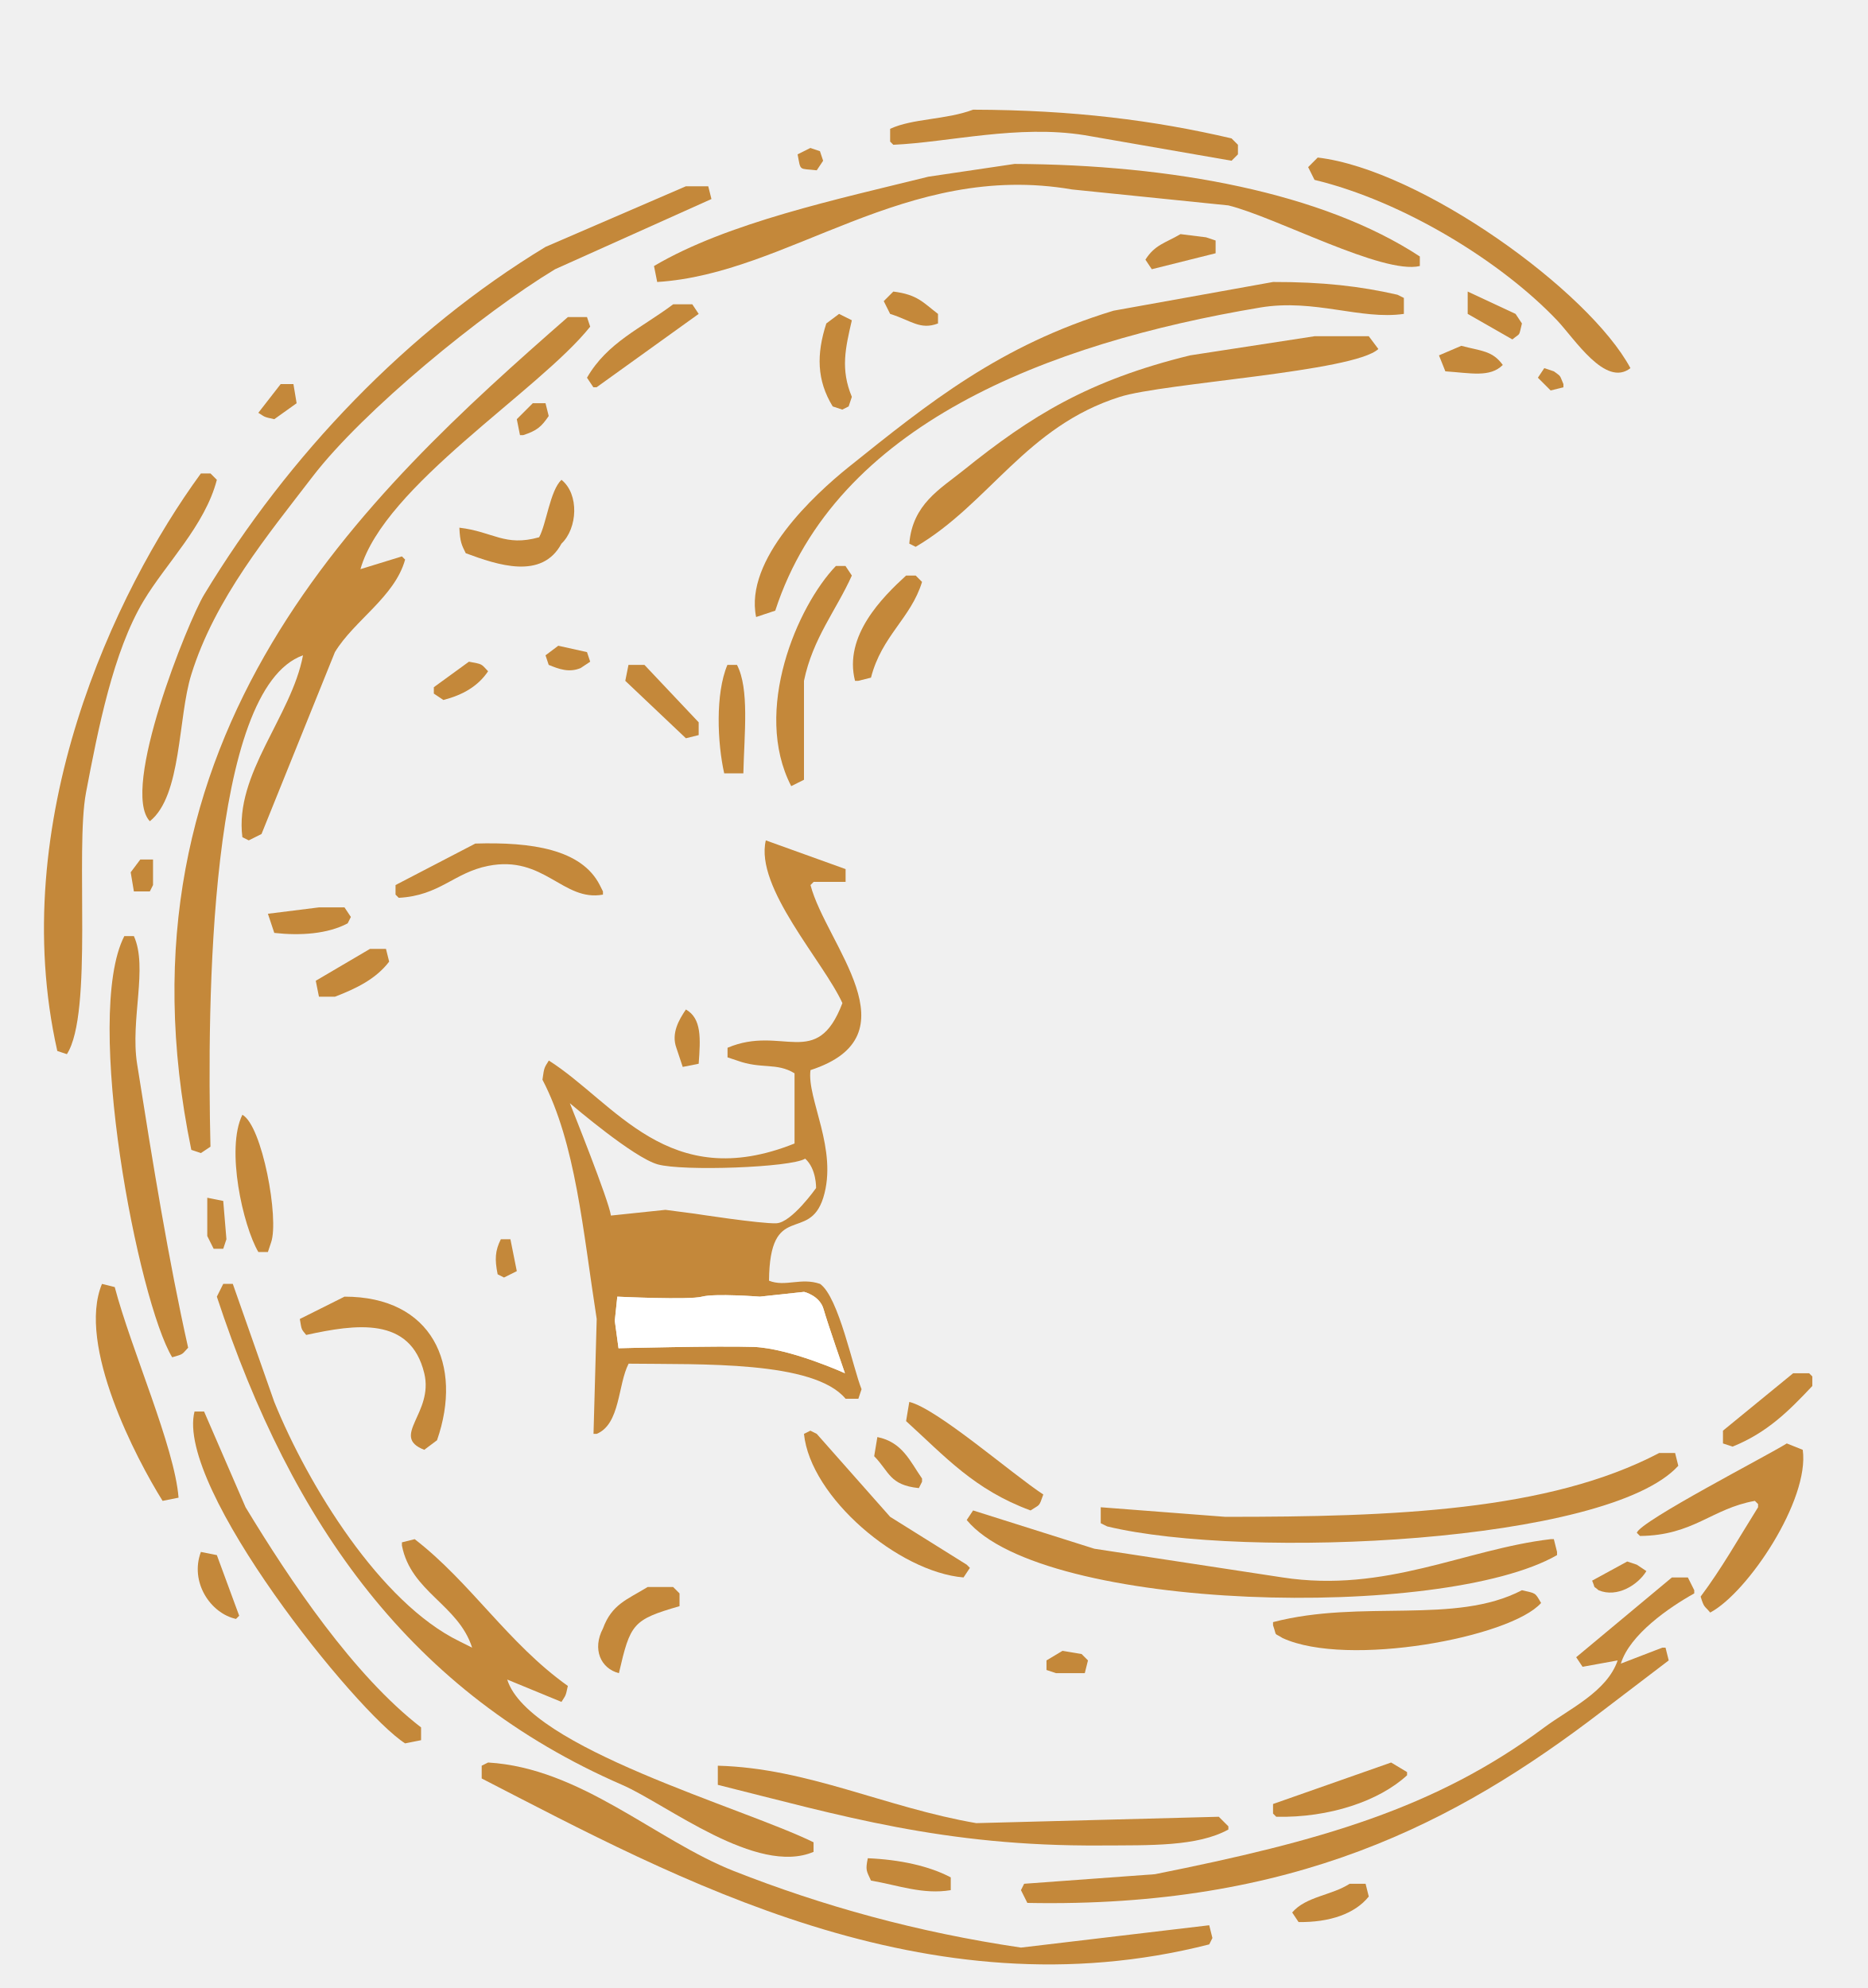
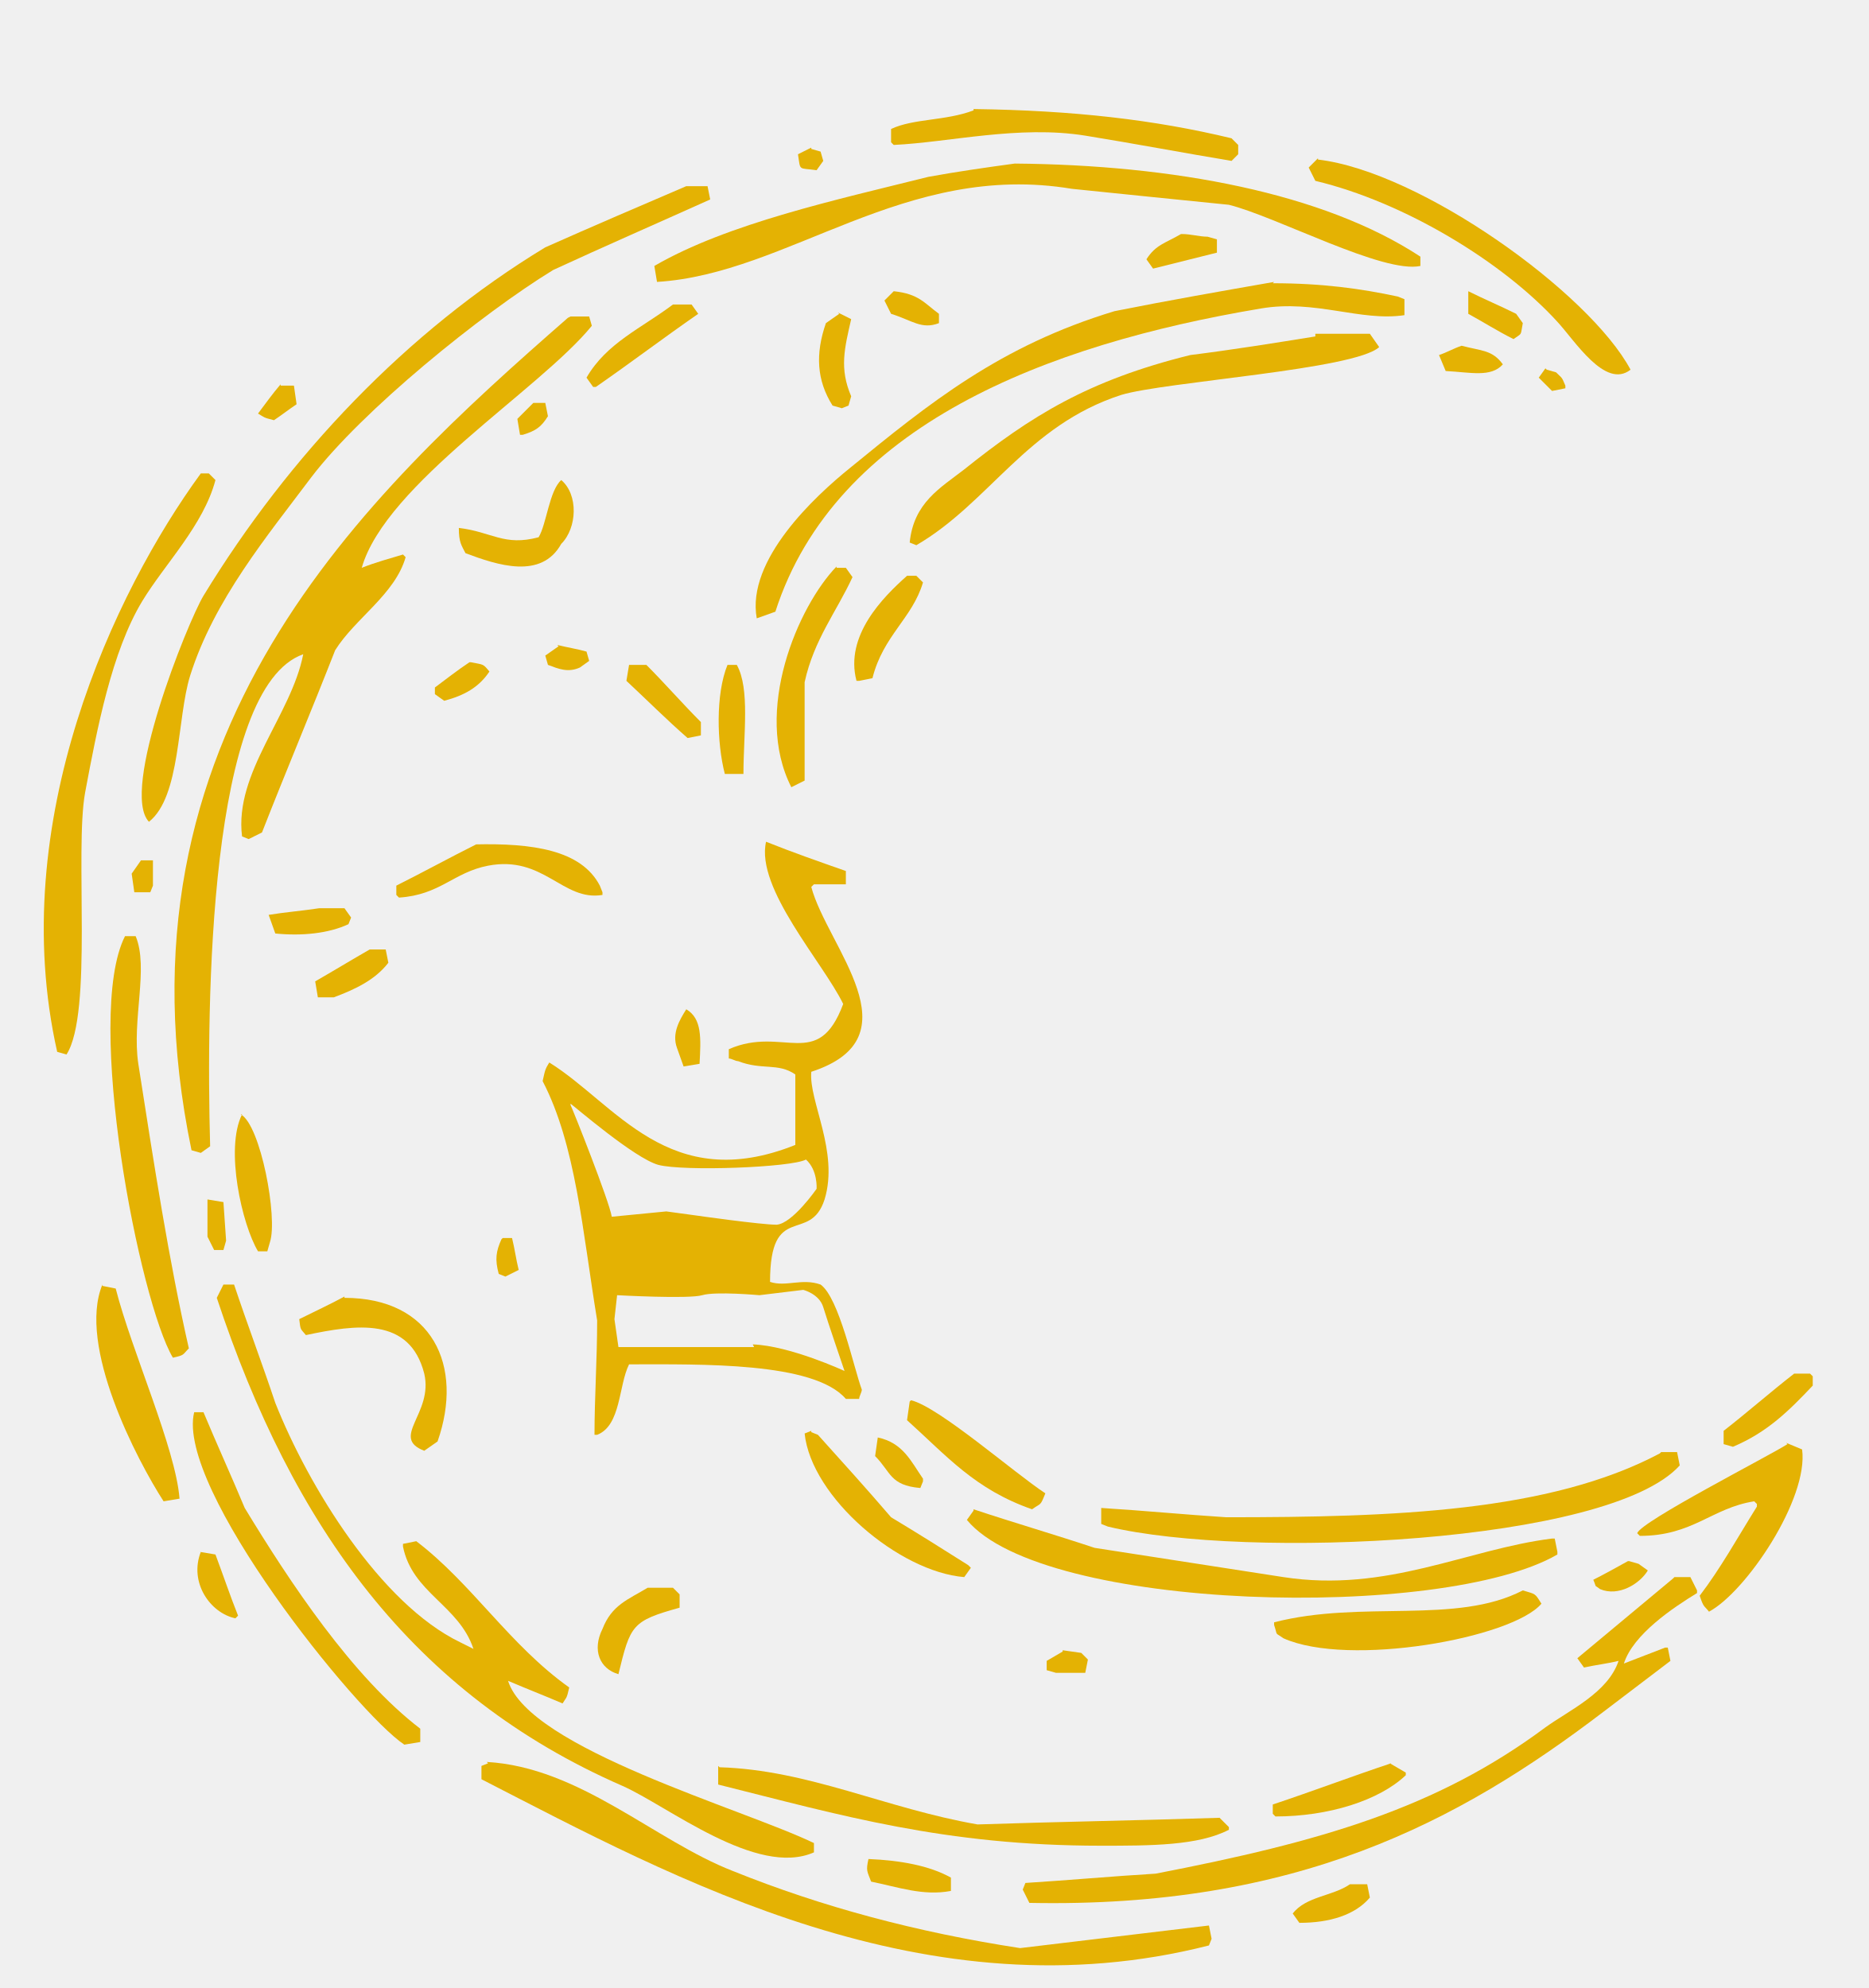
- <svg xmlns="http://www.w3.org/2000/svg" id="Calque_1" data-name="Calque 1" viewBox="0 0 140.48 149.53">
+ <svg xmlns="http://www.w3.org/2000/svg" id="Calque_1" version="1.1" viewBox="0 0 140.5 149.5">
  <defs>
    <style>
-       .cls-1 {
-         fill: #fff;
-       }
- 
-       .cls-1, .cls-2 {
+       .st0 {
+         fill: #e4b203;
        fill-rule: evenodd;
-       }
- 
-       .cls-2 {
-         fill: #c4883a;
      }
    </style>
  </defs>
-   <path class="cls-2" d="M73.19,8.25c-2.05.77-4.54.65-6.24,1.44v.96l.24.24c4.21-.19,9.36-1.53,14.4-.72,3.68.64,7.36,1.28,11.04,1.92l.48-.48v-.72l-.48-.48c-5.82-1.36-11.9-2.14-19.44-2.16Z" />
-   <path class="cls-2" d="M60.95,11.13l-.96.48c.25,1.3.07,1.04,1.44,1.2l.48-.72-.24-.72-.72-.24Z" />
-   <path class="cls-2" d="M99.11,11.85l-.72.72.48.96c6.68,1.61,14.05,6.15,18.24,10.56,1.33,1.4,3.64,5.07,5.52,3.6-3.12-5.82-15.77-14.93-23.52-15.84Z" />
-   <path class="cls-2" d="M76.31,12.33c-2.16.32-4.32.64-6.48.96-6.78,1.68-15.13,3.46-20.64,6.72l.24,1.2c9.89-.61,18.63-9.12,31.2-6.96,3.92.4,7.84.8,11.76,1.2,3.55.87,11.61,5.22,14.4,4.56v-.72c-7.28-4.78-18.62-6.91-30.48-6.96Z" />
-   <path class="cls-2" d="M51.59,14.01c-3.52,1.52-7.04,3.04-10.56,4.56-10.4,6.31-19.34,15.68-25.68,26.16-1.2,1.99-6.33,14.66-4.08,17.04,2.41-1.92,2.1-7.78,3.12-11.04,1.77-5.7,5.78-10.52,9.12-14.88,3.81-4.97,12.79-12.31,18.24-15.6,3.92-1.76,7.84-3.52,11.76-5.28l-.24-.96h-1.68Z" />
-   <path class="cls-2" d="M88.79,17.61c-1.16.68-1.92.79-2.64,1.92l.48.72c1.6-.4,3.2-.8,4.8-1.2v-.96l-.72-.24c-.64-.08-1.28-.16-1.92-.24Z" />
-   <path class="cls-2" d="M95.75,21.21c-4,.72-8,1.44-12,2.16-8.55,2.6-13.89,6.93-19.92,11.76-2.58,2.07-7.85,6.94-6.96,11.28l1.44-.48c4.54-13.95,20.43-20.11,36.48-22.8,4.08-.68,7.54.95,10.8.48v-1.2l-.48-.24c-2.78-.64-5.65-.97-9.36-.96Z" />
-   <path class="cls-2" d="M67.19,21.93l-.72.72.48.96c1.59.5,2.26,1.23,3.6.72v-.72c-1.11-.84-1.52-1.45-3.36-1.68Z" />
-   <path class="cls-2" d="M110.39,21.93v1.68c1.12.64,2.24,1.28,3.36,1.92.65-.53.46-.17.72-1.2l-.48-.72c-1.2-.56-2.4-1.12-3.6-1.68Z" />
-   <path class="cls-2" d="M50.63,22.89c-2.4,1.8-4.95,2.86-6.48,5.52l.48.72h.24c2.56-1.84,5.12-3.68,7.68-5.52l-.48-.72h-1.44Z" />
-   <path class="cls-2" d="M63.11,23.61l-.96.72c-.75,2.31-.72,4.28.48,6.24l.72.24.48-.24.24-.72c-.86-2.07-.49-3.64,0-5.76l-.96-.48Z" />
-   <path class="cls-2" d="M42.71,23.85c-15.17,13.28-34.79,31.3-28.32,62.64l.72.24.72-.48c-.26-10.88-.11-34.45,6.96-36.96-.86,4.59-5.17,8.92-4.56,13.68l.48.24.96-.48c1.84-4.56,3.68-9.12,5.52-13.68,1.45-2.39,4.5-4.15,5.28-6.96l-.24-.24c-1.04.32-2.08.64-3.12.96,1.79-6.29,13.4-13.38,17.28-18.24l-.24-.72h-1.44Z" />
-   <path class="cls-2" d="M98.87,25.29c-3.12.48-6.24.96-9.36,1.44-7.67,1.88-11.97,4.56-17.04,8.64-1.78,1.43-3.83,2.55-4.08,5.52l.48.24c5.53-3.24,8.3-9.05,15.36-11.28,3.31-1.05,17.62-1.88,19.44-3.6l-.72-.96h-4.08Z" />
-   <path class="cls-2" d="M109.91,26.01c-.56.24-1.12.48-1.68.72l.48,1.2c1.93.13,3.36.48,4.32-.48-.79-1.09-1.63-1.04-3.12-1.44Z" />
-   <path class="cls-2" d="M116.15,27.69l-.48.72.96.96.96-.24v-.24c-.31-.72-.15-.54-.72-.96l-.72-.24Z" />
-   <path class="cls-2" d="M21.11,28.89c-.56.72-1.12,1.44-1.68,2.16.51.31.35.3,1.2.48.56-.4,1.12-.8,1.68-1.2l-.24-1.44h-.96Z" />
-   <path class="cls-2" d="M40.07,30.33l-1.2,1.2.24,1.2h.24c1.04-.34,1.37-.63,1.92-1.44l-.24-.96h-.96Z" />
-   <path class="cls-2" d="M15.11,35.61C8.61,44.5.43,61.83,4.31,79.05l.72.24c1.99-3.07.61-15.31,1.44-19.68.92-4.84,2.05-10.6,4.32-14.4,1.69-2.83,4.63-5.68,5.52-9.12l-.48-.48h-.72Z" />
-   <path class="cls-2" d="M34.55,39.69c.05,1.08.17,1.29.48,1.92,2.4.89,5.73,2.02,7.2-.72,1.21-1.15,1.35-3.72,0-4.8-.86.81-1.13,3.31-1.68,4.32-2.59.73-3.45-.42-6-.72Z" />
-   <path class="cls-2" d="M62.87,42.57c-2.9,3.02-6.29,10.89-3.36,16.56l.96-.48v-7.44c.66-3.2,2.43-5.31,3.6-7.92l-.48-.72h-.72Z" />
-   <path class="cls-2" d="M68.15,43.29c-1.78,1.63-4.71,4.54-3.84,7.92h.24l.96-.24c.81-3.16,3-4.46,3.84-7.2l-.48-.48h-.72Z" />
-   <path class="cls-2" d="M41.99,48.57l-.96.72.24.72c.78.32,1.53.6,2.4.24l.72-.48-.24-.72c-.72-.16-1.44-.32-2.16-.48Z" />
-   <path class="cls-2" d="M35.27,49.77c-.88.64-1.76,1.28-2.64,1.92v.48l.72.48c1.47-.38,2.61-1.04,3.36-2.16-.55-.58-.38-.52-1.44-.72Z" />
-   <path class="cls-2" d="M47.27,50.01l-.24,1.2c1.52,1.44,3.04,2.88,4.56,4.32l.96-.24v-.96c-1.36-1.44-2.72-2.88-4.08-4.32h-1.2Z" />
-   <path class="cls-2" d="M54.71,50.01c-.92,2.18-.75,5.9-.24,8.16h1.44c.07-3.01.46-6.36-.48-8.16h-.72Z" />
-   <path class="cls-2" d="M61.68,96.57c-1.43-.5-2.62.25-3.84-.24.05-6.05,3-2.81,4.08-6.24,1.13-3.64-1.25-7.44-.96-9.6,7.97-2.59,1.18-9.43,0-13.92.08-.08.16-.16.24-.24h2.4v-.96c-2-.72-4-1.44-6-2.16-.84,3.54,4.33,9.1,5.76,12.24-1.93,5.08-4.52,1.61-8.64,3.36v.72c.24.08.48.16.72.24,1.83.67,2.97.13,4.32.96v5.28c-9.49,3.8-13.49-3.07-18.48-6.24-.33.54-.35.47-.48,1.44,2.51,4.81,3.04,11.34,4.08,18-.08,2.88-.16,5.76-.24,8.64h.24c1.78-.74,1.58-3.69,2.4-5.28,5.42.07,13.93-.24,16.32,2.64h.96c.08-.24.16-.48.24-.72-.64-1.57-1.72-6.94-3.12-7.92ZM42.86,82.98c.28.23,4.79,4.09,6.61,4.6,1.88.53,10.03.24,11.09-.43.86.77.82,2.21.82,2.21,0,0-1.84,2.61-2.99,2.65-1.16.05-6.13-.72-6.13-.72l-2.21-.29-4.1.43c-.17-1.18-2.92-8.02-3.09-8.45ZM56.68,101.31c-2.73-.09-10.16.1-10.16.1l-.28-2.07.19-1.81s5.4.26,6.37,0c.97-.26,4.35,0,4.35,0l3.33-.36s1.19.28,1.47,1.32c.29,1.03,1.6,4.8,1.6,4.8,0,0-4.14-1.88-6.87-1.98Z" />
-   <path class="cls-2" d="M35.75,63.45c-2,1.04-4,2.08-6,3.12v.72l.24.24c3.08-.16,4.15-1.89,6.72-2.4,4.21-.84,5.63,2.71,8.64,2.16v-.24l-.24-.48c-1.37-2.69-5.12-3.25-9.36-3.12Z" />
-   <path class="cls-2" d="M10.55,64.65l-.72.96.24,1.44h1.2l.24-.48v-1.92h-.96Z" />
-   <path class="cls-2" d="M23.99,68.25c-1.28.16-2.56.32-3.84.48l.48,1.44c1.96.22,4.02.08,5.52-.72l.24-.48-.48-.72h-1.92Z" />
-   <path class="cls-2" d="M9.35,70.41c-3.11,6.06,1.06,27.48,3.6,31.68.88-.25.71-.2,1.2-.72-1.48-6.62-2.63-13.7-3.84-21.36-.52-3.32.83-7.24-.24-9.6h-.72Z" />
-   <path class="cls-2" d="M27.83,71.37c-1.36.8-2.72,1.6-4.08,2.4l.24,1.2h1.2c1.64-.63,3.1-1.35,4.08-2.64l-.24-.96h-1.2Z" />
-   <path class="cls-2" d="M51.59,75.93c-.54.79-1.11,1.8-.72,2.88l.48,1.44,1.2-.24c.14-1.91.23-3.4-.96-4.08Z" />
-   <path class="cls-2" d="M18.23,83.85c-1.26,2.55.04,8.34,1.2,10.32h.72l.24-.72c.62-1.77-.67-8.8-2.16-9.6Z" />
-   <path class="cls-2" d="M15.59,90.09v2.88l.48.96h.72l.24-.72c-.08-.96-.16-1.92-.24-2.88l-1.2-.24Z" />
-   <path class="cls-2" d="M37.67,93.21c-.43.86-.47,1.51-.24,2.64l.48.24.96-.48c-.16-.8-.32-1.6-.48-2.4h-.72Z" />
-   <path class="cls-2" d="M7.67,96.57c-1.91,4.6,2.6,13.19,4.56,16.32l1.2-.24c-.3-3.83-3.55-11.1-4.8-15.84l-.96-.24Z" />
-   <path class="cls-2" d="M16.79,96.57l-.48.96c5.67,17.21,14.67,29.84,30.48,36.72,3.37,1.47,10.13,6.86,14.4,5.04v-.72c-5.37-2.64-21.43-7.09-23.04-12.24,1.36.56,2.72,1.12,4.08,1.68.31-.51.3-.35.48-1.2-4.51-3.21-7.29-7.77-11.52-11.04l-.96.24v.24c.68,3.5,4.24,4.43,5.28,7.68l-.96-.48c-5.95-2.9-11.36-11.7-13.92-18-1.04-2.96-2.08-5.92-3.12-8.88h-.72Z" />
-   <path class="cls-2" d="M25.91,97.53c-1.12.56-2.24,1.12-3.36,1.68.15.87.1.73.48,1.2,3.75-.82,7.84-1.41,8.88,2.88.73,3.01-2.59,4.75,0,5.76l.96-.72c1.98-5.68-.37-10.81-6.96-10.8Z" />
-   <path class="cls-2" d="M134.87,103.29c-1.76,1.44-3.52,2.88-5.28,4.32v.96l.72.24c2.61-1.05,4.24-2.69,6-4.56v-.72l-.24-.24h-1.2Z" />
-   <path class="cls-2" d="M68.39,105.45l-.24,1.44c2.96,2.69,5.13,5.16,9.36,6.72.73-.48.62-.24.96-1.2-2.33-1.52-8.02-6.49-10.08-6.96Z" />
-   <path class="cls-2" d="M14.63,106.17c-1.45,5.71,12.16,22.61,15.84,24.96l1.2-.24v-.96c-5.07-3.91-9.84-11.01-13.2-16.56-1.04-2.4-2.08-4.8-3.12-7.2h-.72Z" />
-   <path class="cls-2" d="M60.95,107.61l-.48.24c.48,4.77,7.11,10.39,12,10.8l.48-.72-.24-.24c-1.92-1.2-3.84-2.4-5.76-3.6-1.84-2.08-3.68-4.16-5.52-6.24l-.48-.24Z" />
-   <path class="cls-2" d="M65.99,108.09l-.24,1.44c1.15,1.17,1.14,2.17,3.36,2.4l.24-.48v-.24c-.91-1.31-1.48-2.74-3.36-3.12Z" />
-   <path class="cls-2" d="M134.39,108.57c-1.44.91-11,5.83-11.28,6.72l.24.24c4.03-.04,5.38-2.06,8.64-2.64l.24.24v.24c-1.49,2.38-2.72,4.58-4.32,6.72.27.87.27.66.72,1.2,2.83-1.5,7.49-8.48,6.96-12.24l-1.2-.48Z" />
-   <path class="cls-2" d="M124.79,109.29c-8.3,4.36-20.01,4.81-32.64,4.8-3.12-.24-6.24-.48-9.36-.72v1.2l.48.24c10.42,2.52,37.68,1.27,42.96-4.56l-.24-.96h-1.2Z" />
-   <path class="cls-2" d="M73.19,113.61l-.48.72c5.73,6.94,35.83,7.56,44.4,2.64v-.24l-.24-.96h-.24c-6.45.76-12.4,4.07-20.16,2.88-4.72-.72-9.44-1.44-14.16-2.16-3.04-.96-6.08-1.92-9.12-2.88Z" />
-   <path class="cls-2" d="M15.11,116.73c-.85,2.27.72,4.62,2.64,5.04l.24-.24c-.56-1.52-1.12-3.04-1.68-4.56l-1.2-.24Z" />
-   <path class="cls-2" d="M122.39,117.45c-.88.48-1.76.96-2.64,1.44.3.73,0,.29.48.72,1.41.6,2.99-.42,3.6-1.44l-.72-.48-.72-.24Z" />
-   <path class="cls-2" d="M125.75,118.65c-2.4,2-4.8,4-7.2,6l.48.72c.88-.16,1.76-.32,2.64-.48-.81,2.37-3.67,3.66-5.52,5.04-8.21,6.11-16.89,8.56-29.28,11.04-3.28.24-6.56.48-9.84.72l-.24.48.48.96c19.99.39,32.24-6,43.2-14.4,1.68-1.28,3.36-2.56,5.04-3.84l-.24-.96h-.24c-1.04.4-2.08.8-3.12,1.2.67-2.19,3.65-4.24,5.52-5.28v-.24l-.48-.96h-1.2Z" />
-   <path class="cls-2" d="M48.71,119.37c-1.53.94-2.69,1.29-3.36,3.12-.82,1.55-.17,3.01,1.2,3.36.86-3.72,1.03-4.02,4.56-5.04v-.96l-.48-.48h-1.92Z" />
-   <path class="cls-2" d="M114.47,119.61c-5.03,2.63-12.06.66-18.72,2.4v.24c.32.92,0,.5.72.96,4.88,2.24,17.15-.05,19.44-2.64-.47-.81-.38-.71-1.44-.96Z" />
-   <path class="cls-2" d="M79.91,124.17l-1.2.72v.72l.72.24h2.16l.24-.96-.48-.48-1.44-.24Z" />
-   <path class="cls-2" d="M36.71,132.57l-.48.24v.96c14.63,7.53,33.48,17.9,54.72,12.48l.24-.48-.24-.96c-4.72.56-9.44,1.12-14.16,1.68-7.85-1.16-14.92-3.13-21.6-5.76-5.9-2.33-11.5-7.75-18.48-8.16Z" />
-   <path class="cls-2" d="M104.63,132.57c-2.96,1.04-5.92,2.08-8.88,3.12v.72l.24.24c4,.09,7.75-1.19,9.84-3.12v-.24l-1.2-.72Z" />
-   <path class="cls-2" d="M53.99,132.81v1.44c9.19,2.29,16.96,4.64,28.8,4.56,3.72-.02,7.26.09,9.6-1.2v-.24l-.72-.72c-6.08.16-12.16.32-18.24.48-6.86-1.18-12.67-4.14-19.44-4.32Z" />
-   <path class="cls-2" d="M65.27,139.77c-.18.89-.11.93.24,1.68,2.04.35,3.91,1.07,6,.72v-.96c-1.62-.86-3.85-1.34-6.24-1.44Z" />
-   <path class="cls-2" d="M101.51,141.69c-1.35.88-3.29.95-4.32,2.16l.48.72c2.34.03,4.24-.62,5.28-1.92l-.24-.96h-1.2Z" />
-   <path class="cls-1" d="M63.55,103.29s-4.14-1.88-6.87-1.98c-2.73-.09-10.16.1-10.16.1l-.28-2.07.19-1.81s5.4.26,6.37,0c.97-.26,4.35,0,4.35,0l3.33-.36s1.19.28,1.47,1.32c.29,1.03,1.6,4.8,1.6,4.8Z" />
+   <path class="st0" d="M73.2,8.3c-2.1.8-4.5.6-6.2,1.4v1l.2.2c4.2-.2,9.4-1.5,14.4-.7,3.7.6,7.4,1.3,11,1.9l.5-.5v-.7l-.5-.5c-5.8-1.4-11.9-2.1-19.4-2.2Z" />
+   <path class="st0" d="M61,11.1l-1,.5c.2,1.3,0,1,1.4,1.2l.5-.7-.2-.7s-.7-.2-.7-.2Z" />
+   <path class="st0" d="M99.1,11.9l-.7.7.5,1c6.7,1.6,14.1,6.1,18.2,10.6,1.3,1.4,3.6,5.1,5.5,3.6-3.1-5.8-15.8-14.9-23.5-15.8Z" />
+   <path class="st0" d="M76.3,12.3c-2.2.3-4.3.6-6.5,1-6.8,1.7-15.1,3.5-20.6,6.7l.2,1.2c9.9-.6,18.6-9.1,31.2-7,3.9.4,7.8.8,11.8,1.2,3.6.9,11.6,5.2,14.4,4.6v-.7c-7.3-4.8-18.6-6.9-30.5-7Z" />
+   <path class="st0" d="M51.6,14c-3.5,1.5-7,3-10.6,4.6-10.4,6.3-19.3,15.7-25.7,26.2-1.2,2-6.3,14.7-4.1,17,2.4-1.9,2.1-7.8,3.1-11,1.8-5.7,5.8-10.5,9.1-14.9,3.8-5,12.8-12.3,18.2-15.6,3.9-1.8,7.8-3.5,11.8-5.3l-.2-1s-1.7,0-1.7,0Z" />
+   <path class="st0" d="M88.8,17.6c-1.2.7-1.9.8-2.6,1.9l.5.7,4.8-1.2v-1l-.7-.2c-.6,0-1.3-.2-1.9-.2Z" />
+   <path class="st0" d="M95.8,21.2c-4,.7-8,1.4-12,2.2-8.6,2.6-13.9,6.9-19.9,11.8-2.6,2.1-7.8,6.9-7,11.3l1.4-.5c4.5-14,20.4-20.1,36.5-22.8,4.1-.7,7.5,1,10.8.5v-1.2l-.5-.2c-2.8-.6-5.7-1-9.4-1Z" />
+   <path class="st0" d="M67.2,21.9l-.7.7.5,1c1.6.5,2.3,1.2,3.6.7v-.7c-1.1-.8-1.5-1.5-3.4-1.7Z" />
+   <path class="st0" d="M110.4,21.9v1.7c1.1.6,2.2,1.3,3.4,1.9.7-.5.5-.2.7-1.2l-.5-.7c-1.2-.6-2.4-1.1-3.6-1.7Z" />
+   <path class="st0" d="M50.6,22.9c-2.4,1.8-5,2.9-6.5,5.5l.5.7h.2c2.6-1.8,5.1-3.7,7.7-5.5l-.5-.7h-1.4Z" />
+   <path class="st0" d="M63.1,23.6l-1,.7c-.8,2.3-.7,4.3.5,6.2l.7.2.5-.2.2-.7c-.9-2.1-.5-3.6,0-5.8l-1-.5Z" />
+   <path class="st0" d="M42.7,23.9c-15.2,13.3-34.8,31.3-28.3,62.6l.7.2.7-.5c-.3-10.9-.1-34.5,7-37-.9,4.6-5.2,8.9-4.6,13.7l.5.2,1-.5c1.8-4.6,3.7-9.1,5.5-13.7,1.5-2.4,4.5-4.2,5.3-7l-.2-.2c-1,.3-2.1.6-3.1,1,1.8-6.3,13.4-13.4,17.3-18.2l-.2-.7s-1.4,0-1.4,0Z" />
+   <path class="st0" d="M98.9,25.3c-3.1.5-6.2,1-9.4,1.4-7.7,1.9-12,4.6-17,8.6-1.8,1.4-3.8,2.5-4.1,5.5l.5.2c5.5-3.2,8.3-9,15.4-11.3,3.3-1,17.6-1.9,19.4-3.6l-.7-1s-4.1,0-4.1,0Z" />
+   <path class="st0" d="M109.9,26c-.6.2-1.1.5-1.7.7l.5,1.2c1.9.1,3.4.5,4.3-.5-.8-1.1-1.6-1-3.1-1.4Z" />
+   <path class="st0" d="M116.2,27.7l-.5.7,1,1,1-.2v-.2c-.3-.7-.2-.5-.7-1,0,0-.7-.2-.7-.2Z" />
+   <path class="st0" d="M21.1,28.9c-.6.7-1.1,1.4-1.7,2.2.5.3.4.3,1.2.5.6-.4,1.1-.8,1.7-1.2l-.2-1.4s-1,0-1,0Z" />
+   <path class="st0" d="M40.1,30.3l-1.2,1.2.2,1.2h.2c1-.3,1.4-.6,1.9-1.4l-.2-1h-1Z" />
+   <path class="st0" d="M15.1,35.6C8.6,44.5.4,61.8,4.3,79.1l.7.2c2-3.1.6-15.3,1.4-19.7.9-4.8,2-10.6,4.3-14.4,1.7-2.8,4.6-5.7,5.5-9.1l-.5-.5h-.7Z" />
+   <path class="st0" d="M34.5,39.7c0,1.1.2,1.3.5,1.9,2.4.9,5.7,2,7.2-.7,1.2-1.2,1.3-3.7,0-4.8-.9.8-1.1,3.3-1.7,4.3-2.6.7-3.5-.4-6-.7Z" />
+   <path class="st0" d="M62.9,42.6c-2.9,3-6.3,10.9-3.4,16.6l1-.5v-7.4c.7-3.2,2.4-5.3,3.6-7.9l-.5-.7h-.7Z" />
+   <path class="st0" d="M68.2,43.3c-1.8,1.6-4.7,4.5-3.8,7.9h.2l1-.2c.8-3.2,3-4.5,3.8-7.2l-.5-.5s-.7,0-.7,0Z" />
+   <path class="st0" d="M42,48.6l-1,.7.2.7c.8.3,1.5.6,2.4.2l.7-.5-.2-.7c-.7-.2-1.4-.3-2.2-.5Z" />
+   <path class="st0" d="M35.3,49.8c-.9.6-1.8,1.3-2.6,1.9v.5l.7.5c1.5-.4,2.6-1,3.4-2.2-.5-.6-.4-.5-1.4-.7Z" />
+   <path class="st0" d="M47.3,50l-.2,1.2c1.5,1.4,3,2.9,4.6,4.3l1-.2v-1c-1.4-1.4-2.7-2.9-4.1-4.3h-1.2Z" />
+   <path class="st0" d="M54.7,50c-.9,2.2-.8,5.9-.2,8.2h1.4c0-3,.5-6.4-.5-8.2,0,0-.7,0-.7,0Z" />
+   <path class="st0" d="M61.7,96.6c-1.4-.5-2.6.2-3.8-.2,0-6.1,3-2.8,4.1-6.2,1.1-3.6-1.2-7.4-1-9.6,8-2.6,1.2-9.4,0-13.9,0,0,.2-.2.2-.2h2.4v-1c-2-.7-4-1.4-6-2.2-.8,3.5,4.3,9.1,5.8,12.2-1.9,5.1-4.5,1.6-8.6,3.4v.7c.2,0,.5.2.7.2,1.8.7,3,.1,4.3,1v5.3c-9.5,3.8-13.5-3.1-18.5-6.2-.3.5-.3.5-.5,1.4,2.5,4.8,3,11.3,4.1,18,0,2.9-.2,5.8-.2,8.6h.2c1.8-.7,1.6-3.7,2.4-5.3,5.4,0,13.9-.2,16.3,2.6h1c0-.2.2-.5.2-.7-.6-1.6-1.7-6.9-3.1-7.9h0ZM42.9,83c.3.2,4.8,4.1,6.6,4.6,1.9.5,10,.2,11.1-.4.9.8.8,2.2.8,2.2,0,0-1.8,2.6-3,2.7-1.2,0-6.1-.7-6.1-.7l-2.2-.3-4.1.4c-.2-1.2-2.9-8-3.1-8.4ZM56.7,101.3c-2.7,0-10.2,0-10.2,0l-.3-2.1.2-1.8s5.4.3,6.4,0c1-.3,4.3,0,4.3,0l3.3-.4s1.2.3,1.5,1.3c.3,1,1.6,4.8,1.6,4.8,0,0-4.1-1.9-6.9-2Z" />
+   <path class="st0" d="M35.8,63.5c-2,1-4,2.1-6,3.1v.7l.2.2c3.1-.2,4.1-1.9,6.7-2.4,4.2-.8,5.6,2.7,8.6,2.2v-.2l-.2-.5c-1.4-2.7-5.1-3.2-9.4-3.1Z" />
+   <path class="st0" d="M10.6,64.7l-.7,1,.2,1.4h1.2l.2-.5v-1.9s-1,0-1,0Z" />
+   <path class="st0" d="M24,68.3c-1.3.2-2.6.3-3.8.5l.5,1.4c2,.2,4,0,5.5-.7l.2-.5-.5-.7h-1.9Z" />
+   <path class="st0" d="M9.4,70.4c-3.1,6.1,1.1,27.5,3.6,31.7.9-.2.7-.2,1.2-.7-1.5-6.6-2.6-13.7-3.8-21.4-.5-3.3.8-7.2-.2-9.6h-.7Z" />
+   <path class="st0" d="M27.8,71.4c-1.4.8-2.7,1.6-4.1,2.4l.2,1.2h1.2c1.6-.6,3.1-1.3,4.1-2.6l-.2-1h-1.2Z" />
+   <path class="st0" d="M51.6,75.9c-.5.8-1.1,1.8-.7,2.9l.5,1.4,1.2-.2c.1-1.9.2-3.4-1-4.1Z" />
+   <path class="st0" d="M18.2,83.8c-1.3,2.6,0,8.3,1.2,10.3h.7l.2-.7c.6-1.8-.7-8.8-2.2-9.6Z" />
+   <path class="st0" d="M15.6,90.1v2.9l.5,1h.7l.2-.7-.2-2.9s-1.2-.2-1.2-.2Z" />
+   <path class="st0" d="M37.7,93.2c-.4.9-.5,1.5-.2,2.6l.5.2,1-.5c-.2-.8-.3-1.6-.5-2.4,0,0-.7,0-.7,0Z" />
+   <path class="st0" d="M7.7,96.6c-1.9,4.6,2.6,13.2,4.6,16.3l1.2-.2c-.3-3.8-3.6-11.1-4.8-15.8,0,0-1-.2-1-.2Z" />
+   <path class="st0" d="M16.8,96.6l-.5,1c5.7,17.2,14.7,29.8,30.5,36.7,3.4,1.5,10.1,6.9,14.4,5v-.7c-5.4-2.6-21.4-7.1-23-12.2,1.4.6,2.7,1.1,4.1,1.7.3-.5.3-.3.5-1.2-4.5-3.2-7.3-7.8-11.5-11l-1,.2v.2c.7,3.5,4.2,4.4,5.3,7.7l-1-.5c-6-2.9-11.4-11.7-13.9-18-1-3-2.1-5.9-3.1-8.9,0,0-.7,0-.7,0Z" />
+   <path class="st0" d="M25.9,97.5c-1.1.6-2.2,1.1-3.4,1.7.1.9.1.7.5,1.2,3.8-.8,7.8-1.4,8.9,2.9.7,3-2.6,4.8,0,5.8l1-.7c2-5.7-.4-10.8-7-10.8Z" />
+   <path class="st0" d="M134.9,103.3c-1.8,1.4-3.5,2.9-5.3,4.3v1l.7.2c2.6-1.1,4.2-2.7,6-4.6v-.7l-.2-.2h-1.2Z" />
+   <path class="st0" d="M68.4,105.4l-.2,1.4c3,2.7,5.1,5.2,9.4,6.7.7-.5.6-.2,1-1.2-2.3-1.5-8-6.5-10.1-7Z" />
+   <path class="st0" d="M14.6,106.2c-1.4,5.7,12.2,22.6,15.8,25l1.2-.2v-1c-5.1-3.9-9.8-11-13.2-16.6-1-2.4-2.1-4.8-3.1-7.2h-.7Z" />
+   <path class="st0" d="M61,107.6l-.5.2c.5,4.8,7.1,10.4,12,10.8l.5-.7-.2-.2c-1.9-1.2-3.8-2.4-5.8-3.6-1.8-2.1-3.7-4.2-5.5-6.2,0,0-.5-.2-.5-.2Z" />
+   <path class="st0" d="M66,108.1l-.2,1.4c1.2,1.2,1.1,2.2,3.4,2.4l.2-.5v-.2c-.9-1.3-1.5-2.7-3.4-3.1Z" />
+   <path class="st0" d="M134.4,108.6c-1.4.9-11,5.8-11.3,6.7l.2.2c4,0,5.4-2.1,8.6-2.6l.2.2v.2c-1.5,2.4-2.7,4.6-4.3,6.7.3.9.3.7.7,1.2,2.8-1.5,7.5-8.5,7-12.2l-1.2-.5h0Z" />
+   <path class="st0" d="M124.8,109.3c-8.3,4.4-20,4.8-32.6,4.8-3.1-.2-6.2-.5-9.4-.7v1.2l.5.2c10.4,2.5,37.7,1.3,43-4.6l-.2-1h-1.2Z" />
+   <path class="st0" d="M73.2,113.6l-.5.7c5.7,6.9,35.8,7.6,44.4,2.6v-.2l-.2-1h-.2c-6.4.8-12.4,4.1-20.2,2.9l-14.2-2.2c-3-1-6.1-1.9-9.1-2.9Z" />
+   <path class="st0" d="M15.1,116.7c-.9,2.3.7,4.6,2.6,5l.2-.2c-.6-1.5-1.1-3-1.7-4.6,0,0-1.2-.2-1.2-.2Z" />
+   <path class="st0" d="M122.4,117.4c-.9.5-1.8,1-2.6,1.4.3.7,0,.3.5.7,1.4.6,3-.4,3.6-1.4l-.7-.5-.7-.2Z" />
+   <path class="st0" d="M125.8,118.7c-2.4,2-4.8,4-7.2,6l.5.7c.9-.2,1.8-.3,2.6-.5-.8,2.4-3.7,3.7-5.5,5-8.2,6.1-16.9,8.6-29.3,11-3.3.2-6.6.5-9.8.7l-.2.5.5,1c20,.4,32.2-6,43.2-14.4l5-3.8-.2-1h-.2c-1,.4-2.1.8-3.1,1.2.7-2.2,3.7-4.2,5.5-5.3v-.2l-.5-1h-1.2Z" />
+   <path class="st0" d="M48.7,119.4c-1.5.9-2.7,1.3-3.4,3.1-.8,1.6-.2,3,1.2,3.4.9-3.7,1-4,4.6-5v-1l-.5-.5h-1.9Z" />
+   <path class="st0" d="M114.5,119.6c-5,2.6-12.1.7-18.7,2.4v.2c.3.9,0,.5.7,1,4.9,2.2,17.2,0,19.4-2.6-.5-.8-.4-.7-1.4-1Z" />
+   <path class="st0" d="M79.9,124.2l-1.2.7v.7l.7.2h2.2l.2-1-.5-.5-1.4-.2Z" />
+   <path class="st0" d="M36.7,132.6l-.5.2v1c14.6,7.5,33.5,17.9,54.7,12.5l.2-.5-.2-1-14.2,1.7c-7.8-1.2-14.9-3.1-21.6-5.8-5.9-2.3-11.5-7.8-18.5-8.2Z" />
+   <path class="st0" d="M104.6,132.6c-3,1-5.9,2.1-8.9,3.1v.7l.2.2c4,0,7.8-1.2,9.8-3.1v-.2s-1.2-.7-1.2-.7Z" />
+   <path class="st0" d="M54,132.8v1.4c9.2,2.3,17,4.6,28.8,4.6,3.7,0,7.3,0,9.6-1.2v-.2l-.7-.7c-6.1.2-12.2.3-18.2.5-6.9-1.2-12.7-4.1-19.4-4.3h0Z" />
+   <path class="st0" d="M65.3,139.8c-.2.9-.1.9.2,1.7,2,.4,3.9,1.1,6,.7v-1c-1.6-.9-3.8-1.3-6.2-1.4h0Z" />
+   <path class="st0" d="M101.5,141.7c-1.3.9-3.3.9-4.3,2.2l.5.7c2.3,0,4.2-.6,5.3-1.9l-.2-1h-1.2Z" />
</svg>
